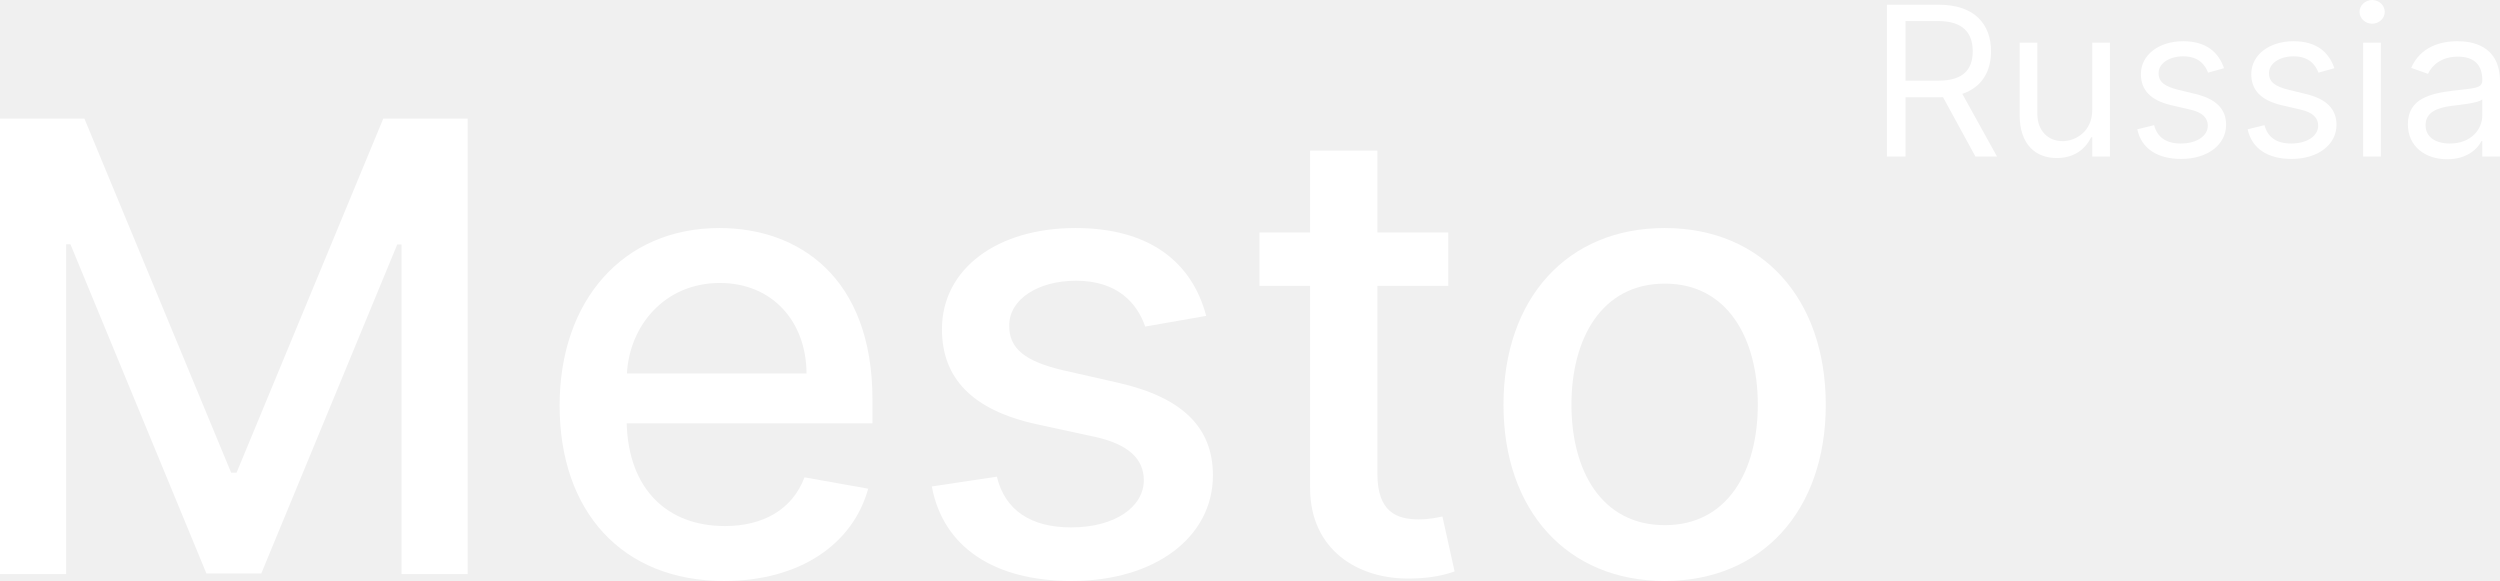
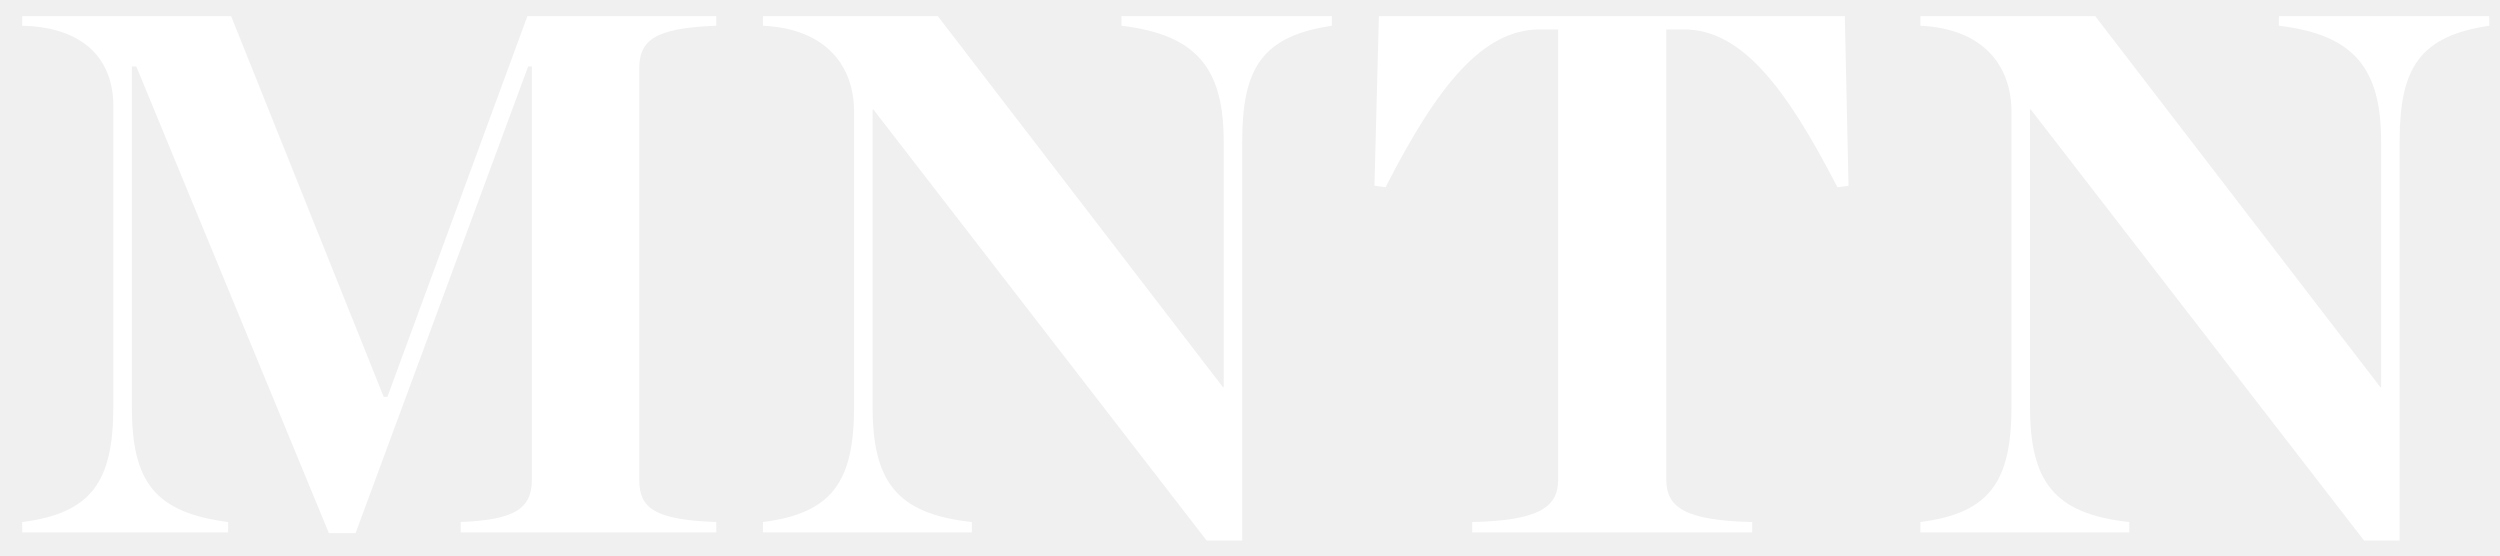
- <svg xmlns="http://www.w3.org/2000/svg" width="142" height="33" viewBox="0 0 142 33" fill="none">
-   <path d="M0 6.737V32.608H3.758V13.875H4.001L11.723 32.571H14.842L22.563 13.887H22.806V32.608H26.564V6.737H21.77L13.436 26.848H13.129L4.794 6.737H0Z" fill="white" />
-   <path d="M41.131 33C45.414 33 48.444 30.916 49.313 27.758L45.695 27.113C45.005 28.945 43.343 29.88 41.17 29.88C37.897 29.88 35.698 27.783 35.596 24.044H49.556V22.705C49.556 15.694 45.312 12.952 40.863 12.952C35.391 12.952 31.786 17.071 31.786 23.033C31.786 29.059 35.34 33 41.131 33ZM35.609 21.214C35.762 18.46 37.782 16.073 40.888 16.073C43.854 16.073 45.797 18.245 45.81 21.214H35.609Z" fill="white" />
-   <path d="M68.511 17.942C67.718 14.923 65.328 12.952 61.083 12.952C56.647 12.952 53.503 15.264 53.503 18.7C53.503 21.454 55.19 23.286 58.872 24.094L62.196 24.814C64.087 25.231 64.969 26.065 64.969 27.277C64.969 28.781 63.346 29.956 60.84 29.956C58.552 29.956 57.082 28.983 56.622 27.075L52.927 27.631C53.566 31.067 56.456 33 60.866 33C65.609 33 68.894 30.511 68.894 27C68.894 24.258 67.13 22.566 63.525 21.744L60.406 21.037C58.245 20.532 57.312 19.812 57.325 18.498C57.312 17.007 58.948 15.946 61.122 15.946C63.499 15.946 64.599 17.247 65.046 18.549L68.511 17.942Z" fill="white" />
-   <path d="M82.263 13.205H78.236V8.556H74.413V13.205H71.537V16.237H74.413V27.694C74.401 31.219 77.124 32.924 80.141 32.861C81.355 32.848 82.173 32.621 82.621 32.457L81.93 29.337C81.674 29.387 81.201 29.501 80.588 29.501C79.348 29.501 78.236 29.097 78.236 26.911V16.237H82.263V13.205Z" fill="white" />
-   <path d="M94.551 33C100.086 33 103.704 28.995 103.704 22.995C103.704 16.957 100.086 12.952 94.551 12.952C89.016 12.952 85.398 16.957 85.398 22.995C85.398 28.995 89.016 33 94.551 33ZM94.564 29.829C90.946 29.829 89.258 26.709 89.258 22.983C89.258 19.269 90.946 16.11 94.564 16.11C98.156 16.11 99.843 19.269 99.843 22.983C99.843 26.709 98.156 29.829 94.564 29.829Z" fill="white" />
-   <path d="M107.176 8.893H108.233V5.525H110.142C110.219 5.525 110.291 5.525 110.364 5.52L112.205 8.893H113.432L111.459 5.331C112.571 4.956 113.091 4.059 113.091 2.914C113.091 1.39 112.171 0.269 110.125 0.269H107.176V8.893ZM108.233 4.581V1.196H110.091C111.506 1.196 112.051 1.878 112.051 2.914C112.051 3.95 111.506 4.581 110.108 4.581H108.233Z" fill="white" />
-   <path d="M118.84 6.249C118.84 7.462 117.903 8.017 117.153 8.017C116.318 8.017 115.721 7.411 115.721 6.468V2.425H114.716V6.535C114.716 8.186 115.602 8.977 116.829 8.977C117.818 8.977 118.465 8.455 118.772 7.798H118.84V8.893H119.846V2.425H118.84V6.249Z" fill="white" />
-   <path d="M126.324 3.874C126.009 2.956 125.301 2.341 124.006 2.341C122.625 2.341 121.603 3.116 121.603 4.211C121.603 5.103 122.14 5.701 123.341 5.979L124.432 6.232C125.093 6.384 125.404 6.695 125.404 7.142C125.404 7.697 124.807 8.152 123.87 8.152C123.047 8.152 122.532 7.803 122.353 7.108L121.398 7.344C121.633 8.443 122.549 9.028 123.887 9.028C125.408 9.028 126.443 8.207 126.443 7.091C126.443 6.19 125.872 5.621 124.705 5.339L123.733 5.103C122.958 4.914 122.608 4.657 122.608 4.16C122.608 3.604 123.205 3.2 124.006 3.2C124.884 3.2 125.246 3.68 125.421 4.127L126.324 3.874Z" fill="white" />
-   <path d="M132.593 3.874C132.278 2.956 131.571 2.341 130.275 2.341C128.895 2.341 127.872 3.116 127.872 4.211C127.872 5.103 128.409 5.701 129.611 5.979L130.701 6.232C131.362 6.384 131.673 6.695 131.673 7.142C131.673 7.697 131.076 8.152 130.139 8.152C129.317 8.152 128.801 7.803 128.622 7.108L127.667 7.344C127.902 8.443 128.818 9.028 130.156 9.028C131.677 9.028 132.713 8.207 132.713 7.091C132.713 6.19 132.142 5.621 130.974 5.339L130.003 5.103C129.227 4.914 128.878 4.657 128.878 4.16C128.878 3.604 129.474 3.2 130.275 3.2C131.153 3.2 131.515 3.68 131.69 4.127L132.593 3.874Z" fill="white" />
-   <path d="M134.227 8.893H135.232V2.425H134.227V8.893ZM134.738 1.347C135.13 1.347 135.454 1.044 135.454 0.674C135.454 0.303 135.13 0 134.738 0C134.346 0 134.022 0.303 134.022 0.674C134.022 1.044 134.346 1.347 134.738 1.347Z" fill="white" />
-   <path d="M139 9.045C140.142 9.045 140.739 8.438 140.943 8.017H140.994V8.893H142V4.632C142 2.577 140.415 2.341 139.58 2.341C138.591 2.341 137.466 2.678 136.955 3.857L137.909 4.194C138.131 3.722 138.655 3.217 139.614 3.217C140.538 3.217 140.994 3.701 140.994 4.531V4.564C140.994 5.045 140.5 5.002 139.307 5.154C138.092 5.31 136.767 5.575 136.767 7.057C136.767 8.321 137.756 9.045 139 9.045ZM139.154 8.152C138.352 8.152 137.773 7.798 137.773 7.108C137.773 6.35 138.472 6.114 139.256 6.013C139.682 5.962 140.824 5.845 140.994 5.642V6.552C140.994 7.36 140.347 8.152 139.154 8.152Z" fill="white" />
+ <svg xmlns="http://www.w3.org/2000/svg" width="108" height="24" viewBox="0 0 108 24" fill="none">
+   <g clip-path="url(#clip0_1_56)">
+     <path d="M0.96 23H9.856V22.552C6.656 22.136 5.696 20.792 5.696 17.56V2.872H5.888L14.208 23.032H15.36L22.816 2.872H22.976V20.728C22.976 22.008 22.176 22.456 19.904 22.552V23H30.944V22.552C28.256 22.456 27.616 21.944 27.616 20.728V2.968C27.616 1.752 28.256 1.208 30.944 1.112V0.696H22.784L16.736 17.144H16.576L9.984 0.696H0.96V1.112C3.712 1.176 4.896 2.648 4.896 4.568V17.56C4.896 20.792 3.968 22.168 0.96 22.552V23Z" fill="white" />
+     <path d="M52.128 23.352H53.664V6.104C53.664 2.936 54.528 1.56 57.536 1.112V0.696H48.448V1.112C51.68 1.496 52.864 2.936 52.864 6.104V16.728H52.832L40.512 0.696H32.96V1.112C35.712 1.24 36.896 2.872 36.896 4.824V17.56C36.896 20.792 35.968 22.168 32.96 22.552V23H41.984V22.552C38.72 22.2 37.696 20.792 37.696 17.56V4.728H37.728L52.128 23.352Z" fill="white" />
+     <path d="M63.6 23H75.696V22.552C72.848 22.488 71.984 21.944 71.984 20.728V1.272H72.752C75.216 1.272 77.136 3.736 79.376 8.088L79.856 8.024L79.696 0.696H59.568L59.376 8.024L59.856 8.088C62.128 3.64 64.08 1.272 66.512 1.272H67.312V20.728C67.312 21.944 66.416 22.488 63.6 22.552V23Z" fill="white" />
+     <path d="M102.128 23.352H103.664V6.104C103.664 2.936 104.528 1.56 107.536 1.112V0.696H98.448V1.112C101.68 1.496 102.864 2.936 102.864 6.104V16.728H102.832L90.512 0.696H82.96V1.112C85.712 1.24 86.896 2.872 86.896 4.824V17.56C86.896 20.792 85.968 22.168 82.96 22.552V23H91.984V22.552C88.72 22.2 87.696 20.792 87.696 17.56V4.728H87.728L102.128 23.352Z" fill="white" />
+   </g>
+   <defs>
+     <clipPath id="clip0_1_56">
+       <rect width="108" height="24" fill="white" />
+     </clipPath>
+   </defs>
</svg>
